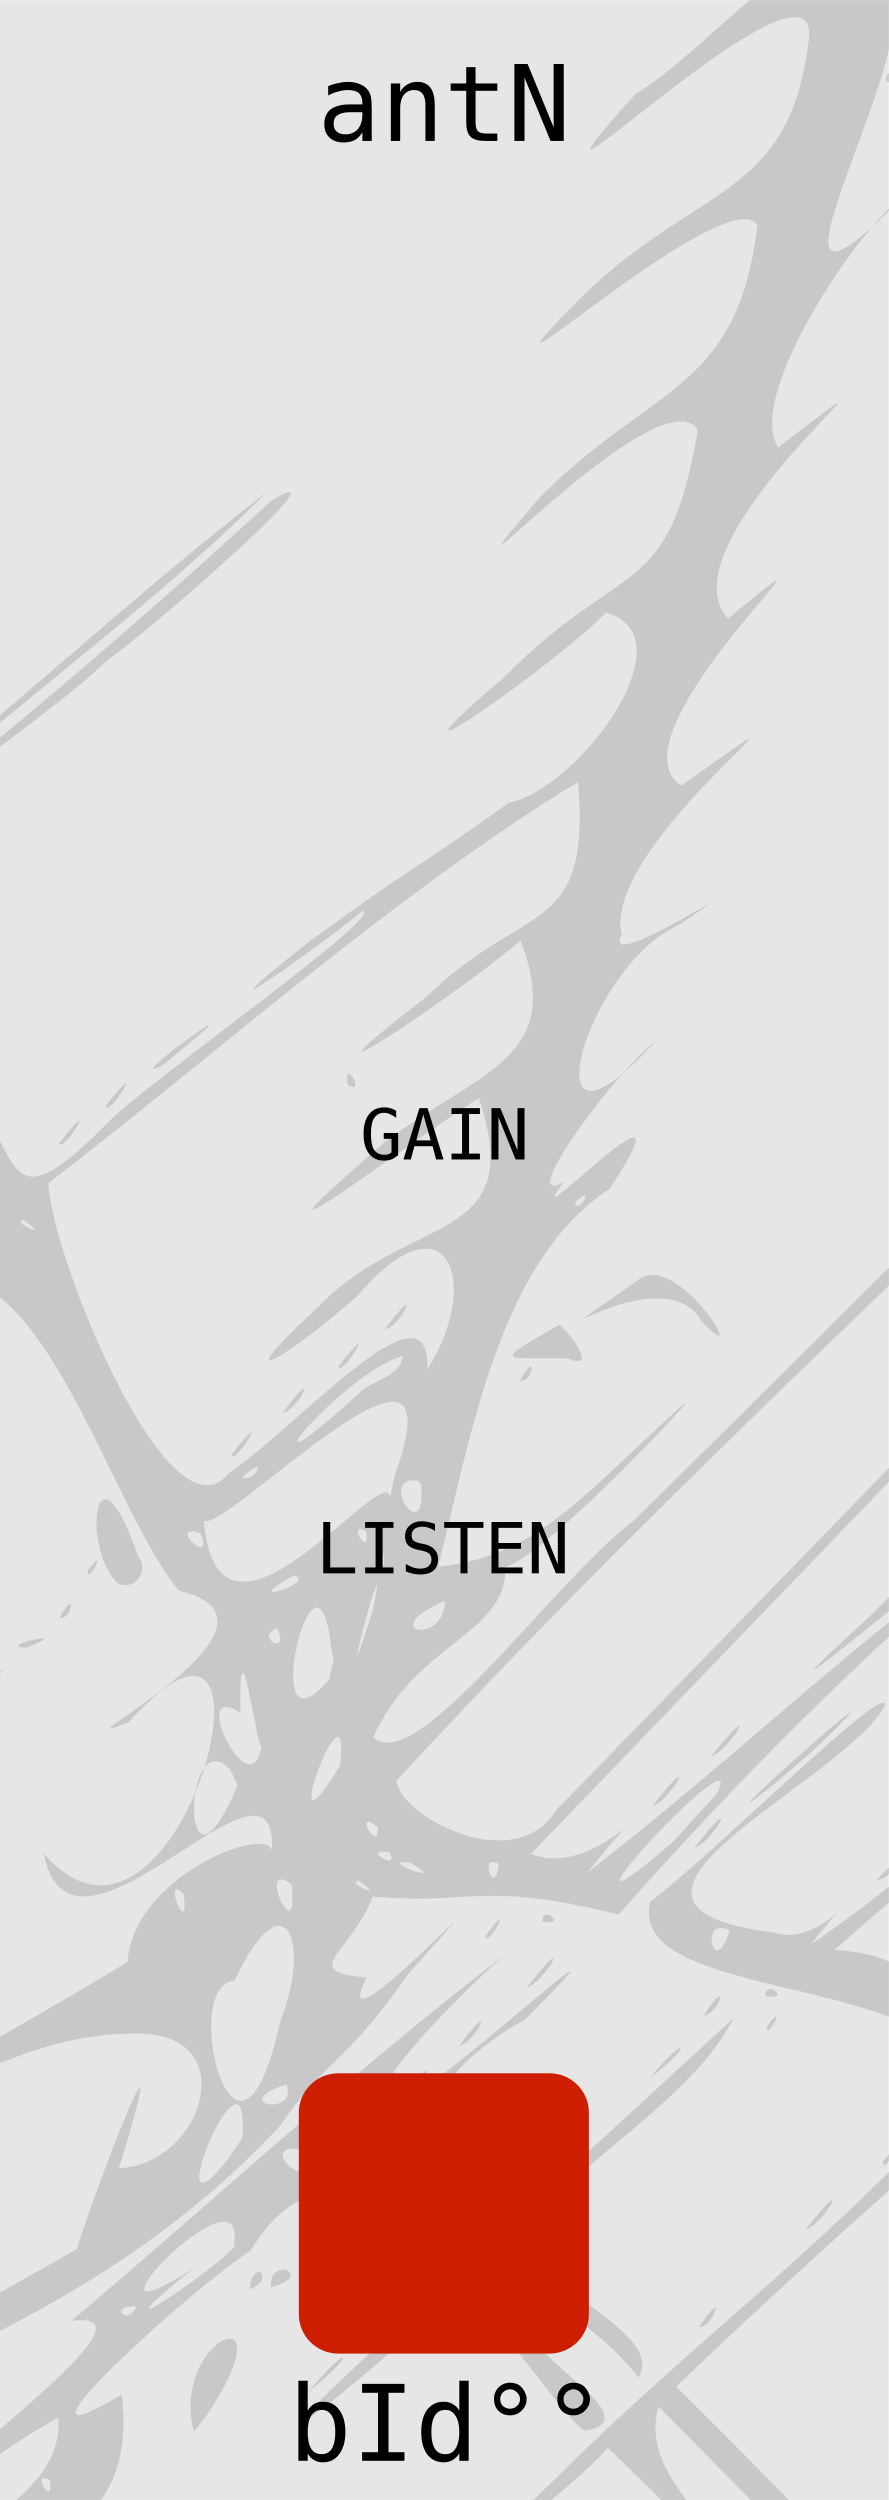
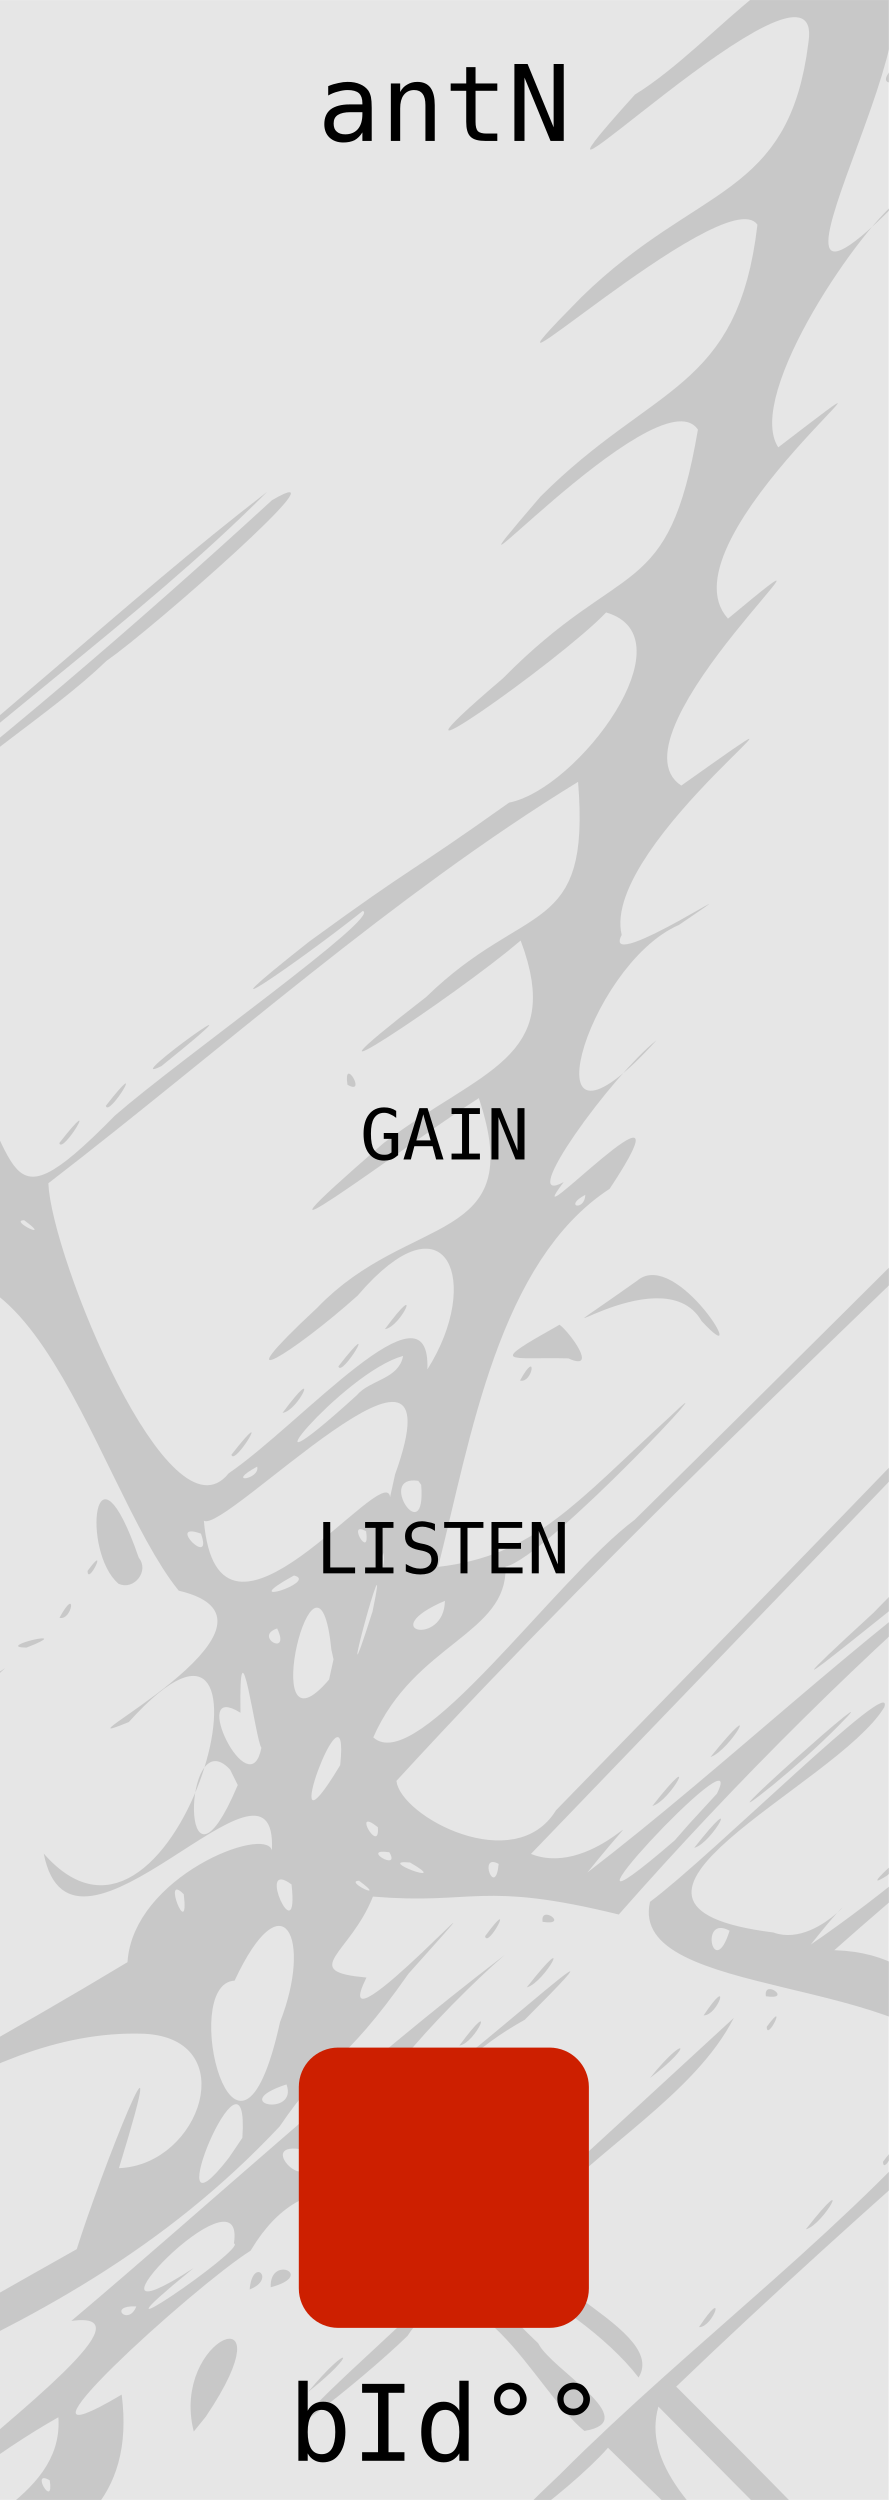
<svg xmlns="http://www.w3.org/2000/svg" xmlns:ns1="http://www.openswatchbook.org/uri/2009/osb" id="svg12553" version="1.1" viewBox="0 0 35.719 100.542" height="380" width="135">
  <defs id="defs12547">
    <linearGradient id="linearGradient4708" ns1:paint="solid">
      <stop style="stop-color:#ececec;stop-opacity:1;" offset="0" id="stop4706" />
    </linearGradient>
    <filter style="color-interpolation-filters:sRGB" id="filter4696">
      <feColorMatrix in="SourceGraphic" values="0 0 0 0 1 0 0 0 0 0 0 0 0 0 0 1 0 0 0 0 0 " result="colormatrix" id="feColorMatrix4692" />
      <feBlend in2="BackgroundImage" mode="multiply" result="fbSourceGraphic" id="feBlend4694" />
      <feColorMatrix result="fbSourceGraphicAlpha" in="fbSourceGraphic" values="0 0 0 -1 0 0 0 0 -1 0 0 0 0 -1 0 0 0 0 1 0" id="feColorMatrix4762" />
      <feColorMatrix id="feColorMatrix4764" values="1 0 0 0 0 0 1 0 0 0 0 0 1 0 0 0 0 0 5 -1 " result="colormatrix" in="fbSourceGraphic" />
      <feComposite in2="colormatrix" id="feComposite4766" operator="arithmetic" k2="0.3" result="composite" k1="0" k3="0" k4="0" />
    </filter>
  </defs>
  <g transform="matrix(0.2997249,0,0,1.001221,-7.997161,-161.5685)" id="layer1">
    <path style="fill:#e6e6e6;fill-opacity:1;fill-rule:nonzero;stroke:none;stroke-width:0.323" d="M 26.617,161.38 H 145.853 v 100.396 H 26.617 Z m 0,0" id="path33453" />
  </g>
  <path style="opacity:0.13;fill:#000000;stroke-width:0.265" d="m 51.227,123.954 c -6.751,-6.562 -13.525,-13.101 -20.222,-19.719 2.64,2.772 5.339,5.491 7.928,8.31 -4.859,-4.669 -9.654,-9.404 -14.483,-14.103 -1.536,1.782 -6.639,5.496 -1.959,1.099 5.408,-5.43 11.944,-10.145 16.698,-15.976 -2.121,-4.208 -13.955,-3.115 -13.048,-7.079 2.504,-1.86 9.924,-9.292 9.422,-7.825 -1.928,3.177 -13.224,7.958 -4.46,9.057 2.036,0.749 4.208,-2.935 1.503,0.487 6.017,-4.115 11.089,-9.675 17.206,-13.634 -5.224,4.825 -10.938,9.126 -16.257,13.859 4.568,0.148 4.107,3.959 6.288,2.346 5.735,1.822 11.048,-9.075 16.843,-11.868 6.591,-5.254 -4.208,4.403 -5.801,5.681 -7.837,7.205 -16.016,14.017 -23.691,21.395 9.686,9.599 18.882,19.654 28.453,29.35 2.921,2.325 -1.534,3.568 -2.531,0.49 -0.63,-0.623 -1.26,-1.246 -1.889,-1.869 z M 36.535,106.934 c -3.352,-3.382 -6.704,-6.764 -10.055,-10.147 -1.293,4.465 8.314,8.618 10.931,12.971 1.857,2.1 8.088,7.581 3.22,2.536 -2.477,-2.479 -11.913,-12.236 -4.569,-5.047 2.613,2.57 9.643,9.579 9.736,9.094 -3.069,-3.154 -6.166,-6.28 -9.262,-9.408 z M 29.342,77.648 c -1.235,-0.681 -0.648,2.06 0,0 z m 24.558,45.413 c -4.907,-5.092 5.193,5.032 0,0 z m -4.149,-4.083 c -1.02,-1.321 1.321,1.02 0,0 z m -1.136,-1.109 c -0.68,-1.007 1.007,0.68 0,0 z m 10.822,-51.607 c -1.395,-0.012 2.146,-0.832 0,0 z m -3.274,2.526 c -3.883,2.988 5.982,-5.412 1.103,-0.922 l -1.103,0.922 z m -3.46,2.816 c 1.411,-1.767 2.105,-1.68 0,0 z m -2.99,2.615 c 1.454,-1.812 1.806,-1.366 0,0 z m -2.899,2.527 c 2.01,-2.556 0.726,-0.174 0,0 z m -2.898,2.528 c 1.585,-2.148 0.652,-0.079 0,0 z m -8.403,7.663 c 0.884,-1.207 -8.93e-4,0.642 0,0 z m 0.748,-0.748 c 0.884,-1.207 -8.93e-4,0.642 0,0 z m -3.853,3.467 c 2.01,-2.556 0.726,-0.174 0,0 z m -4.298,3.934 c 1.158,-1.74 0.579,0.023 0,0 z m -4.607,4.175 c -1.952,-1.563 -4.652,-7.615 -7.112,-3.825 -1.88,1.845 -6.918,5.783 -2.427,1.543 5.152,-4.807 10.376,-9.554 15.548,-14.33 -1.556,3.064 -5.482,5.248 -7.964,8.018 -2.213,2.101 5.449,4.323 4.133,6.444 -2.514,-3.27 -9.478,-6.537 -4.034,-1.373 0.514,1.055 4.296,3.121 1.856,3.523 z M 49.868,64.239 c -3.254,1.369 -8.927,7.335 -9.842,7.288 2.479,-1.794 9.066,-8.513 9.842,-7.288 z M 30.836,81.511 c 0.884,-1.207 -8.93e-4,0.642 0,0 z m -0.035,-1.228 c -0.108,-0.728 1.108,0.173 0,0 z m 4.875,-4.853 c -2.319,1.464 6.6,-5.863 1.118,-0.94 l -1.119,0.939 z m -9.537,8.143 c 1.454,-1.812 1.806,-1.366 0,0 z m -3.455,3.093 c 1.158,-1.74 0.579,0.023 0,0 z m 5.613,-5.613 c 1.158,-1.74 0.579,0.023 0,0 z M 17.069,91.898 c -0.982,-3.87 -4.636,-5.355 -6.991,-1.382 -2.249,1.411 -10.73,9.089 -5.184,5.787 1.089,8.512 -10.177,6.685 -14.501,12.032 -16.57,10.268 -32.865,21.033 -49.552,31.08 -1.729,0.017 7.542,-5.983 2.651,-2.007 2.899,-1.445 11.505,-7.529 4.197,-2.895 -5.45,3.05 4.884,-3.454 6.336,-4.347 10.069,-6.508 20.455,-12.572 30.396,-19.25 3.357,-3.533 8.739,-7.957 13.201,-11.175 2.901,-2.587 8.502,-6.836 5.248,-6.402 C 8.66,88.448 14.344,83.171 20.291,78.628 c -2.485,2.147 -7.261,7.347 -3.05,4.585 -3.268,4.153 10.496,-8.613 3.863,-1.984 -3.942,2.198 -5.687,5.453 -1.048,7.952 -0.98,0.923 -1.894,1.92 -2.986,2.716 z m -0.476,-4.869 c -3.919,-4.962 -3.39,0.347 0.471,2.714 3.144,2.566 1.534,-1.91 -0.471,-2.714 z M 2.001,99.751 c -0.815,-0.476 0.185,1.212 0,0 z m 0.346,-2.536 c -5.095,2.869 -10.534,8.372 -15.797,12.155 1.198,0.762 7.804,-5.316 10.868,-5.783 0.366,-1.885 5.165,-2.959 4.93,-6.372 z m 7.06,-6.989 c 0.53,-3.421 -7.093,4.551 -1.619,0.988 -5.102,4.156 2.259,-0.872 1.619,-0.988 z M 12.291,86.468 c -2.284,-0.481 0.482,2.172 0,0 z m -6.809,6.287 c -1.181,-0.053 -0.316,0.824 0,0 z M -43.439,128.875 c -0.901,0.477 -0.018,0.669 0,0 z m -1.123,0.748 c -0.901,0.477 -0.018,0.669 0,0 z m -0.935,0.561 c -0.901,0.477 -0.018,0.669 0,0 z m -1.123,0.748 c -0.901,0.477 -0.018,0.669 0,0 z m -1.036,0.64 c -1.334,0.727 0.14,0.514 0,0 z m -9.254,5.908 c -0.901,0.477 -0.018,0.669 0,0 z M 12.388,96.2 c 1.703,-2.051 2.052,-1.624 0,0 z M 7.793,97.789 C 6.825,93.978 11.754,92.024 8.278,97.19 Z m 3.094,-5.802 c -0.058,-1.321 1.841,-0.485 0,0 z M 31.093,71.781 c -3.82,3.083 5.371,-5.119 2.603,-2.35 -0.824,0.83 -1.701,1.607 -2.603,2.35 z M 10.04,92.075 c 0.12,-1.34 1.082,-0.418 0,0 z m 17.879,-17.761 c 2.01,-2.556 0.726,-0.174 0,0 z m -3.034,2.682 c -5.579,-1.371 -5.794,-0.377 -9.887,-0.721 -0.904,2.304 -3.036,3.004 -0.26,3.256 -1.856,3.719 7.198,-6.294 1.689,-0.153 -2.723,3.888 -3.302,3.358 -5.18,6.141 C 6.602,90.466 1.341,93.279 -4.538,95.906 -17.757,103.317 -30.733,111.34 -44.488,117.685 c 5.314,-4.212 12.652,-7.191 18.753,-10.857 9.694,-5.267 19.272,-11.009 28.822,-16.374 0.893,-2.88 4.057,-10.933 1.696,-3.257 3.317,-0.134 4.969,-5.222 1.002,-5.406 -6.985,-0.241 -12.822,6.131 -19.266,8.692 -7.72,4.144 -15.143,8.891 -22.929,12.859 0.683,-2.321 9.737,-6.121 13.511,-8.707 C -13.657,89.216 -4.026,84.429 5.127,78.912 5.349,75.466 10.67,73.404 10.935,74.413 11.185,69.311 2.896,80.319 1.758,74.543 7.239,80.81 12.137,61.538 5.181,69.255 1.551,70.755 12.692,65.27 7.188,63.972 3.674,59.634 0.753,45.725 -6.238,53.721 c 0.372,-0.509 5.907,-4.038 2.979,-6.43 5.908,8.105 -2.313,-7.614 -3.444,-7.214 -2.717,-4.105 -7.254,2.339 -9.225,2.799 1.74,-1.384 10.04,-8.316 3.92,-3.722 -3.778,2.887 -11.498,9.401 -12.862,10.131 5.435,-3.864 11.142,-10.566 16.594,-12.596 3.541,4.831 -4.829,-5.487 1.96,-2.842 5.906,-4.41 11.222,-9.568 17.059,-14.067 -5.293,5.314 -11.733,9.608 -16.988,14.851 5.845,-4.458 11.687,-9.476 17.184,-14.515 3.248,-1.901 -4.851,5.216 -6.657,6.463 -4.573,4.409 -14.011,8.17 -6.76,14.943 3.68,4.667 2.051,8.49 7.103,3.34 2.622,-2.287 10.757,-8.026 9.964,-8.226 -2.657,2.12 -7.153,5.176 -2.154,1.231 4.453,-3.246 3.751,-2.537 8.039,-5.588 2.77,-0.544 7.331,-6.655 3.902,-7.648 -1.856,1.958 -10.267,7.86 -4.151,2.651 4.862,-4.938 6.649,-2.997 7.843,-10.006 -1.6,-2.373 -11.751,9.009 -6.338,2.702 4.533,-4.544 7.952,-4.232 8.731,-10.941 -1.286,-1.879 -13.011,8.912 -7.077,2.912 4.672,-4.568 8.347,-3.929 9.13,-10.251 0.746,-4.818 -13.747,9.618 -6.98,2.106 3.368,-2.073 7.016,-7.315 8.136,-4.06 7.284,-3.659 -5.832,16.852 2.572,8.239 -1.449,0.887 -6.328,7.884 -4.943,10.007 7.372,-5.646 -4.924,3.691 -2.021,6.89 6.337,-5.277 -5.041,4.615 -1.88,6.714 7.678,-5.437 -3.299,2.272 -2.395,6.007 -0.918,1.726 6.284,-3.105 2.305,-0.404 -3.76,1.626 -6.325,10.626 -0.905,4.639 -1.775,1.387 -5.707,6.791 -3.733,5.703 -2.088,2.755 5.602,-5.4 1.849,0.271 -4.466,2.919 -5.577,9.983 -6.899,15.205 3.856,-0.444 5.529,-2.568 9.311,-6.031 2.893,-2.785 -4.933,5.666 -6.6,6.024 0.087,2.723 -3.656,3.073 -5.319,6.864 1.765,1.603 7.306,-6.352 10.51,-8.75 C 37.321,49.51 48.912,37.673 60.989,26.35 57.223,32.209 50.855,36.471 46.05,41.678 35.999,51.63 25.481,61.225 15.943,71.622 c 0.162,1.438 4.759,3.883 6.419,1.18 C 34.68,60.125 47.165,47.539 58.682,34.142 55.101,40.171 49.249,44.881 44.656,50.255 36.936,58.403 29.129,66.466 21.353,74.559 24.028,75.624 26.812,71.355 23.624,75.305 29.274,70.963 34.408,65.944 40.222,61.827 34.74,66.53 29.659,71.574 24.885,76.996 Z m 3.945,-4.858 c 1.454,-2.887 -8.05,7.362 -1.698,1.879 L 27.724,73.342 Z M 9.747,85.978 C 10.071,81.238 6.106,90.79 9.203,86.781 Z m 1.775,-2.15 c -2.43,0.797 0.487,1.331 0,0 z m 8.533,-8.867 c -0.846,-0.471 -0.134,1.429 0,0 z m -8.793,6.361 c 1.319,-3.353 0.131,-5.862 -1.827,-1.667 -2.28,0.115 0.078,9.617 1.827,1.667 z m 5.229,-6.417 c -1.473,-0.153 1.775,1.023 0,0 z m -2.049,0.735 c -0.642,-8.99e-4 1.207,0.884 0,0 z m 1.217,-1.147 c -1.212,-0.185 0.476,0.815 0,0 z m -0.463,-1.008 c -1.089,-0.875 0.093,1.152 0,0 z m -3.471,2.302 c -1.488,-1.111 0.319,2.841 0,0 z m -23.536,23.714 c -6.211,3.144 -3.634,2.945 0,0 z m -4.616,2.588 c -2.331,1.149 1.324,-0.171 0,0 z m -1.684,0.935 c -2.556,1.461 1.301,-0.185 0,0 z m 31.793,-32.036 c 0.427,-4.103 -2.805,4.675 0,0 z m -34.427,33.519 c -5.334,2.72 4.041,-1.576 0,0 z M 7.391,76.182 c -0.912,-0.935 0.235,1.973 0,0 z M -22.859,105.676 c -0.901,0.477 -0.018,0.669 0,0 z M 17.892,64.38 c -2.854,1.232 -0.018,1.848 0,0 z m -43.113,42.574 c -4.044,1.965 2.592,-0.628 0,0 z M 9.254,71.169 C 7.33,69.086 7.198,77.396 9.562,71.789 Z m 4.075,-4.811 c -0.562,-5.606 -3.105,4.724 -0.095,1.189 l 0.179,-0.813 -0.083,-0.375 z m -40.608,41.718 c -2.556,1.461 1.301,-0.185 0,0 z M 10.513,70.285 C 10.297,70.102 9.603,64.649 9.671,68.882 7.53,67.536 10.043,72.742 10.513,70.285 Z m 4.469,-5.476 c 0.869,-4.138 -1.734,5.465 0,0 z m -44.319,44.391 c -4.044,1.965 2.592,-0.628 0,0 z m -2.058,1.123 c -2.556,1.461 1.301,-0.185 0,0 z M 15.419,62.458 c -0.592,1.036 0.168,0.891 0,0 z m -48.941,49.017 c -0.901,0.477 -0.018,0.669 0,0 z M 16.82,59.554 c -1.71,-0.255 0.329,2.833 0.119,0.161 z m -5.674,5.937 c -0.972,0.327 0.565,1.182 0,0 z m 4.746,-6.204 c 2.775,-7.716 -6.88,2.442 -7.694,1.87 0.577,6.666 7.301,-2.526 7.49,-0.948 l 0.203,-0.922 z m -1.169,2.297 c -0.815,-0.476 0.185,1.212 0,0 z m -2.9,1.777 c -2.466,1.353 1.035,0.256 0,0 z m 5.366,-8.291 c 2.221,-3.498 0.799,-7.184 -2.807,-2.964 -2.529,2.271 -5.657,4.238 -1.631,0.495 3.701,-3.872 8.501,-2.463 6.506,-8.439 -3.296,2.124 -10.797,7.846 -3.83,1.809 3.916,-2.971 7.308,-3.375 5.512,-8.145 -2.587,2.215 -10.411,7.394 -3.797,2.267 4.032,-3.928 6.615,-2.35 6.106,-8.649 -7.472,4.585 -14.269,10.724 -21.303,16.143 0.115,2.938 4.881,14.637 7.251,11.665 2.884,-1.966 8.139,-8.026 7.992,-4.182 z m -1.71,-1.616 c 1.585,-2.148 0.652,-0.079 0,0 z m -1.869,1.494 c 1.766,-2.262 0.112,0.513 0,0 z m -2.247,1.873 c 1.585,-2.148 0.652,-0.079 0,0 z M 9.307,58.504 c 1.766,-2.262 0.112,0.513 0,0 z M 13.974,43.625 c -0.185,-1.212 0.815,0.476 0,0 z m 9.565,4.428 c -0.901,0.477 -0.018,0.669 0,0 z m -7.328,6.478 c -2.429,0.654 -7.102,6.349 -1.864,1.583 0.53,-0.631 1.694,-0.642 1.864,-1.583 z m -8.13,7.148 c -1.45,-0.522 0.522,1.45 0,0 z m 2.261,-2.696 c -1.334,0.727 0.14,0.514 0,0 z M 0.971,49.074 c -0.642,-8.98e-4 1.207,0.884 0,0 z M 40.241,61.435 C 37.712,62.947 28.415,71.02 35.126,64.863 46.854,52.983 57.937,40.478 69.211,28.169 63.22,36.189 55.581,43.16 48.961,50.774 46.775,53.809 38.253,61.061 40.241,61.435 Z M 21.184,79.926 c 2.01,-2.556 0.726,-0.174 0,0 z m -2.711,2.341 c 1.585,-2.148 0.652,-0.079 0,0 z m 3.348,-4.977 c -0.108,-0.728 1.108,0.173 0,0 z m 6.754,-6.629 c 2.208,-2.727 0.785,-0.249 0,0 z m -2.34,1.969 c 2.01,-2.556 0.726,-0.174 0,0 z m -6.727,5.239 c 1.306,-1.771 0.103,0.54 0,0 z m 8.707,-24.741 c -1.635,-2.843 -7.978,2.208 -2.589,-1.624 1.603,-1.359 4.725,3.932 2.589,1.624 z m -5.357,1.502 c -2.452,-0.061 -3.311,0.309 -0.355,-1.354 0.415,0.303 1.581,1.909 0.355,1.354 z m -1.945,0.891 c 0.727,-1.334 0.514,0.14 0,0 z M 4.766,63.694 C 3.263,62.406 3.762,57.395 5.58,62.643 6.022,63.18 5.387,63.98 4.766,63.694 Z m -3.701,2.568 c -1.395,-0.012 2.146,-0.832 0,0 z m 1.326,-1.2 c 0.727,-1.334 0.514,0.14 0,0 z m -8.727,7.456 c -1.763,2.313 -9.962,7.123 -7.006,5.154 3.928,-3.427 10.05,-8.362 13.549,-10.586 -2.074,1.934 -4.341,3.648 -6.542,5.431 z M 3.522,63.176 c 0.884,-1.207 -9.044e-4,0.642 0,0 z m -6.369,5.254 c 0.727,-1.334 0.514,0.14 0,0 z m -1.967,1.581 c 1.306,-1.771 0.103,0.54 0,0 z m -1.962,1.6 c 0.727,-1.334 0.514,0.14 0,0 z m -1.676,1.294 c 0.884,-1.207 -9.18e-4,0.642 0,0 z m -2.253,1.886 c 0.727,-1.334 0.514,0.14 0,0 z M 6.491,42.876 c -1.924,0.951 5.168,-4.155 0,0 z m -2.235,1.596 c 1.766,-2.261 0.113,0.513 0,0 z m -1.871,1.497 c 1.766,-2.261 0.113,0.513 0,0 z m -11.815,10.36 c -3.071,1.877 -11.503,10.063 -11.92,8.44 4.173,-2.421 10.74,-8.44 13.102,-9.497 l -1.182,1.056 z m 5.273,-5.298 c 0.727,-1.334 0.514,0.14 0,0 z m -1.967,1.581 c 1.306,-1.77 0.103,0.539 0,0 z m -1.588,1.225 c 0.727,-1.334 0.514,0.14 0,0 z m -1.489,1.107 c 0.884,-1.207 -8.98e-4,0.642 0,0 z m -1.974,1.597 c 1.306,-1.77 0.103,0.539 0,0 z m -1.5,1.127 c 1.158,-1.74 0.579,0.023 0,0 z m -1.779,1.398 c 1.766,-2.261 0.113,0.513 0,0 z m -1.589,1.222 c 1.158,-1.74 0.579,0.023 0,0 z m -1.779,1.398 c 1.766,-2.261 0.113,0.513 0,0 z m -1.589,1.222 c 1.158,-1.74 0.579,0.023 0,0 z m -1.211,0.847 c 0.727,-1.334 0.514,0.14 0,0 z M 35.977,3.327 c -2.165,0.197 6.731,-5.706 1.023,-0.858 z m 3.34,-8.821 c -3.274,3.231 -5.983,2.069 -0.741,-0.4 3.021,-2.679 5.85,-3.559 0.741,0.4 z M -20.083,46.611 c -1.954,2.148 -10.095,7.846 -8.209,6.247 2.74,-2.462 7.627,-6.341 10.417,-8.155 l -1.15,1.062 -1.058,0.846 z m -6.994,4.504 c 1.306,-1.77 0.103,0.539 0,0 z" id="path875" />
  <text xml:space="preserve" style="font-style:normal;font-variant:normal;font-weight:normal;font-stretch:normal;font-size:2.822px;line-height:125%;font-family:Sudo;-inkscape-font-specification:'Sudo, Normal';font-variant-ligatures:normal;font-variant-caps:normal;font-variant-numeric:normal;font-feature-settings:normal;text-align:start;letter-spacing:0px;word-spacing:0px;writing-mode:lr-tb;text-anchor:start;fill:#000000;fill-opacity:1;stroke:none;stroke-width:0.265px;stroke-linecap:butt;stroke-linejoin:miter;stroke-opacity:1" x="69.336" y="97.896" id="text4860">
    <tspan id="tspan4858" x="69.336" y="100.542" style="stroke-width:0.265px" />
  </text>
  <flowRoot xml:space="preserve" id="flowRoot1009" style="font-style:normal;font-variant:normal;font-weight:normal;font-stretch:normal;font-size:10.667px;line-height:125%;font-family:Sudo;-inkscape-font-specification:'Sudo, Normal';font-variant-ligatures:normal;font-variant-caps:normal;font-variant-numeric:normal;font-feature-settings:normal;text-align:start;letter-spacing:0px;word-spacing:0px;writing-mode:lr-tb;text-anchor:start;fill:#000000;fill-opacity:1;stroke:none;stroke-width:1px;stroke-linecap:butt;stroke-linejoin:miter;stroke-opacity:1">
    <flowRegion id="flowRegion1011">
      <rect id="rect1013" width="428.177" height="304.191" x="181.823" y="40" />
    </flowRegion>
    <flowPara id="flowPara1015" />
  </flowRoot>
  <text xml:space="preserve" style="font-style:normal;font-variant:normal;font-weight:normal;font-stretch:normal;font-size:4.233px;line-height:125%;font-family:'DejaVu Sans Mono';-inkscape-font-specification:'DejaVu Sans Mono, Normal';font-variant-ligatures:normal;font-variant-caps:normal;font-variant-numeric:normal;font-feature-settings:normal;text-align:start;letter-spacing:0px;word-spacing:0px;writing-mode:lr-tb;text-anchor:start;fill:#000000;fill-opacity:1;stroke:none;stroke-width:0.265px;stroke-linecap:butt;stroke-linejoin:miter;stroke-opacity:1" x="11.592" y="98.965" id="text977">
    <tspan id="tspan975" x="11.592" y="98.965" style="font-style:normal;font-variant:normal;font-weight:normal;font-stretch:normal;font-size:4.233px;font-family:'DejaVu Sans Mono';-inkscape-font-specification:'DejaVu Sans Mono, Normal';font-variant-ligatures:normal;font-variant-caps:normal;font-variant-numeric:normal;font-feature-settings:normal;text-align:start;writing-mode:lr-tb;text-anchor:start;stroke-width:0.265px">bId°°</tspan>
  </text>
  <text xml:space="preserve" style="font-style:normal;font-variant:normal;font-weight:normal;font-stretch:normal;font-size:4.233px;line-height:125%;font-family:'DejaVu Sans Mono';-inkscape-font-specification:'DejaVu Sans Mono, Normal';font-variant-ligatures:normal;font-variant-caps:normal;font-variant-numeric:normal;font-feature-settings:normal;text-align:start;letter-spacing:0px;word-spacing:0px;writing-mode:lr-tb;text-anchor:start;fill:#000000;fill-opacity:1;stroke:none;stroke-width:0.265px;stroke-linecap:butt;stroke-linejoin:miter;stroke-opacity:1" x="12.762" y="5.668" id="text977-5">
    <tspan id="tspan975-3" x="12.762" y="5.668" style="font-style:normal;font-variant:normal;font-weight:normal;font-stretch:normal;font-size:4.233px;font-family:'DejaVu Sans Mono';-inkscape-font-specification:'DejaVu Sans Mono, Normal';font-variant-ligatures:normal;font-variant-caps:normal;font-variant-numeric:normal;font-feature-settings:normal;text-align:start;writing-mode:lr-tb;text-anchor:start;stroke-width:0.265px">antN</tspan>
  </text>
-   <g id="g855" transform="translate(0.8809674)">
-     <rect ry="1.137" y="83.829" x="11.584" height="10.377" width="10.77" id="rect998" style="opacity:1;fill:#cd1f00;fill-opacity:1;fill-rule:evenodd;stroke:#cd1f00;stroke-width:0.896;stroke-linecap:butt;stroke-linejoin:round;stroke-miterlimit:4;stroke-dasharray:none;stroke-dashoffset:0;stroke-opacity:1" />
-     <text transform="rotate(-89.84442)" id="text1002" y="14.603" x="-85.32" style="font-style:normal;font-variant:normal;font-weight:normal;font-stretch:normal;font-size:2.822px;line-height:125%;font-family:'DejaVu Sans Mono';-inkscape-font-specification:'DejaVu Sans Mono, Normal';font-variant-ligatures:normal;font-variant-caps:normal;font-variant-numeric:normal;font-feature-settings:normal;text-align:start;letter-spacing:0px;word-spacing:0px;writing-mode:tb-rl;text-anchor:start;fill:#000000;fill-opacity:1;stroke:#ffffff;stroke-width:0.132;stroke-linecap:butt;stroke-linejoin:miter;stroke-miterlimit:4;stroke-dasharray:none;stroke-opacity:1" xml:space="preserve">
-       <tspan id="tspan868" style="font-style:normal;font-variant:normal;font-weight:normal;font-stretch:normal;font-size:2.822px;font-family:'DejaVu Sans Mono';-inkscape-font-specification:'DejaVu Sans Mono, Normal';font-variant-ligatures:normal;font-variant-caps:normal;font-variant-numeric:normal;font-feature-settings:normal;text-align:start;writing-mode:tb-rl;text-anchor:start;fill:#ffffff;fill-opacity:1;stroke:#ffffff;stroke-width:0.132;stroke-miterlimit:4;stroke-dasharray:none;stroke-opacity:1" y="-85.32" x="14.603">OUT</tspan>
-     </text>
-   </g>
+   <rect style="opacity:1;fill:#cd1f00;fill-opacity:1;fill-rule:evenodd;stroke:#cd1f00;stroke-width:0.896;stroke-linecap:butt;stroke-linejoin:round;stroke-miterlimit:4;stroke-dasharray:none;stroke-dashoffset:0;stroke-opacity:1" id="rect998" width="10.77" height="10.377" x="12.465" y="82.795" ry="1.137" />
+   <text xml:space="preserve" style="font-style:normal;font-variant:normal;font-weight:normal;font-stretch:normal;font-size:2.822px;line-height:125%;font-family:'DejaVu Sans Mono';-inkscape-font-specification:'DejaVu Sans Mono, Normal';font-variant-ligatures:normal;font-variant-caps:normal;font-variant-numeric:normal;font-feature-settings:normal;text-align:start;letter-spacing:0px;word-spacing:0px;writing-mode:tb-rl;text-anchor:start;fill:#000000;fill-opacity:1;stroke:#ffffff;stroke-width:0.132;stroke-linecap:butt;stroke-linejoin:miter;stroke-miterlimit:4;stroke-dasharray:none;stroke-opacity:1" x="-84.956" y="15.483" id="text1002" transform="rotate(-89.84442)">
+     <tspan x="15.651" y="-85.125" style="font-style:normal;font-variant:normal;font-weight:normal;font-stretch:normal;font-size:2.822px;font-family:'DejaVu Sans Mono';-inkscape-font-specification:'DejaVu Sans Mono, Normal';font-variant-ligatures:normal;font-variant-caps:normal;font-variant-numeric:normal;font-feature-settings:normal;text-align:start;writing-mode:tb-rl;text-anchor:start;fill:#ffffff;fill-opacity:1;stroke:#ffffff;stroke-width:0.132;stroke-miterlimit:4;stroke-dasharray:none;stroke-opacity:1" id="tspan868">OUT</tspan>
+   </text>
  <flowRoot xml:space="preserve" id="flowRoot878" style="fill:black;stroke:none;stroke-opacity:1;stroke-width:1px;stroke-linejoin:miter;stroke-linecap:butt;fill-opacity:1;font-family:'DejaVu Sans Mono';font-style:normal;font-weight:normal;font-size:10.667px;line-height:125%;letter-spacing:0px;word-spacing:0px;-inkscape-font-specification:'DejaVu Sans Mono, Normal';font-stretch:normal;font-variant:normal;text-anchor:start;text-align:start;writing-mode:lr;font-variant-ligatures:normal;font-variant-caps:normal;font-variant-numeric:normal;font-feature-settings:normal">
    <flowRegion id="flowRegion880">
      <rect id="rect882" width="233.451" height="80.81" x="-93.38" y="-36.62" />
    </flowRegion>
    <flowPara id="flowPara884" />
  </flowRoot>
  <text xml:space="preserve" style="font-style:normal;font-variant:normal;font-weight:normal;font-stretch:normal;font-size:2.822px;line-height:125%;font-family:'DejaVu Sans Mono';-inkscape-font-specification:'DejaVu Sans Mono, Normal';font-variant-ligatures:normal;font-variant-caps:normal;font-variant-numeric:normal;font-feature-settings:normal;text-align:start;letter-spacing:0px;word-spacing:0px;writing-mode:lr-tb;text-anchor:start;fill:#000000;fill-opacity:1;stroke:none;stroke-width:0.265px;stroke-linecap:butt;stroke-linejoin:miter;stroke-opacity:1" x="12.703" y="63.274" id="text843">
    <tspan id="tspan841" x="12.703" y="63.274" style="stroke-width:0.265px">LISTEN</tspan>
  </text>
  <flowRoot xml:space="preserve" id="flowRoot845" style="fill:black;stroke:none;stroke-opacity:1;stroke-width:1px;stroke-linejoin:miter;stroke-linecap:butt;fill-opacity:1;font-family:'DejaVu Sans Mono';font-style:normal;font-weight:normal;font-size:10.667px;line-height:125%;letter-spacing:0px;word-spacing:0px;-inkscape-font-specification:'DejaVu Sans Mono, Normal';font-stretch:normal;font-variant:normal;text-anchor:start;text-align:start;writing-mode:lr;font-variant-ligatures:normal;font-variant-caps:normal;font-variant-numeric:normal;font-feature-settings:normal">
    <flowRegion id="flowRegion847">
      <rect id="rect849" width="383.398" height="66.444" x="-289.569" y="250.255" />
    </flowRegion>
    <flowPara id="flowPara851" />
  </flowRoot>
  <text xml:space="preserve" style="font-style:normal;font-variant:normal;font-weight:normal;font-stretch:normal;font-size:2.822px;line-height:125%;font-family:'DejaVu Sans Mono';-inkscape-font-specification:'DejaVu Sans Mono, Normal';font-variant-ligatures:normal;font-variant-caps:normal;font-variant-numeric:normal;font-feature-settings:normal;text-align:start;letter-spacing:0px;word-spacing:0px;writing-mode:lr-tb;text-anchor:start;fill:#000000;fill-opacity:1;stroke:none;stroke-width:0.265px;stroke-linecap:butt;stroke-linejoin:miter;stroke-opacity:1" x="14.479" y="46.626" id="text843-4">
    <tspan id="tspan841-5" x="14.479" y="46.626" style="stroke-width:0.265px">GAIN</tspan>
  </text>
</svg>
